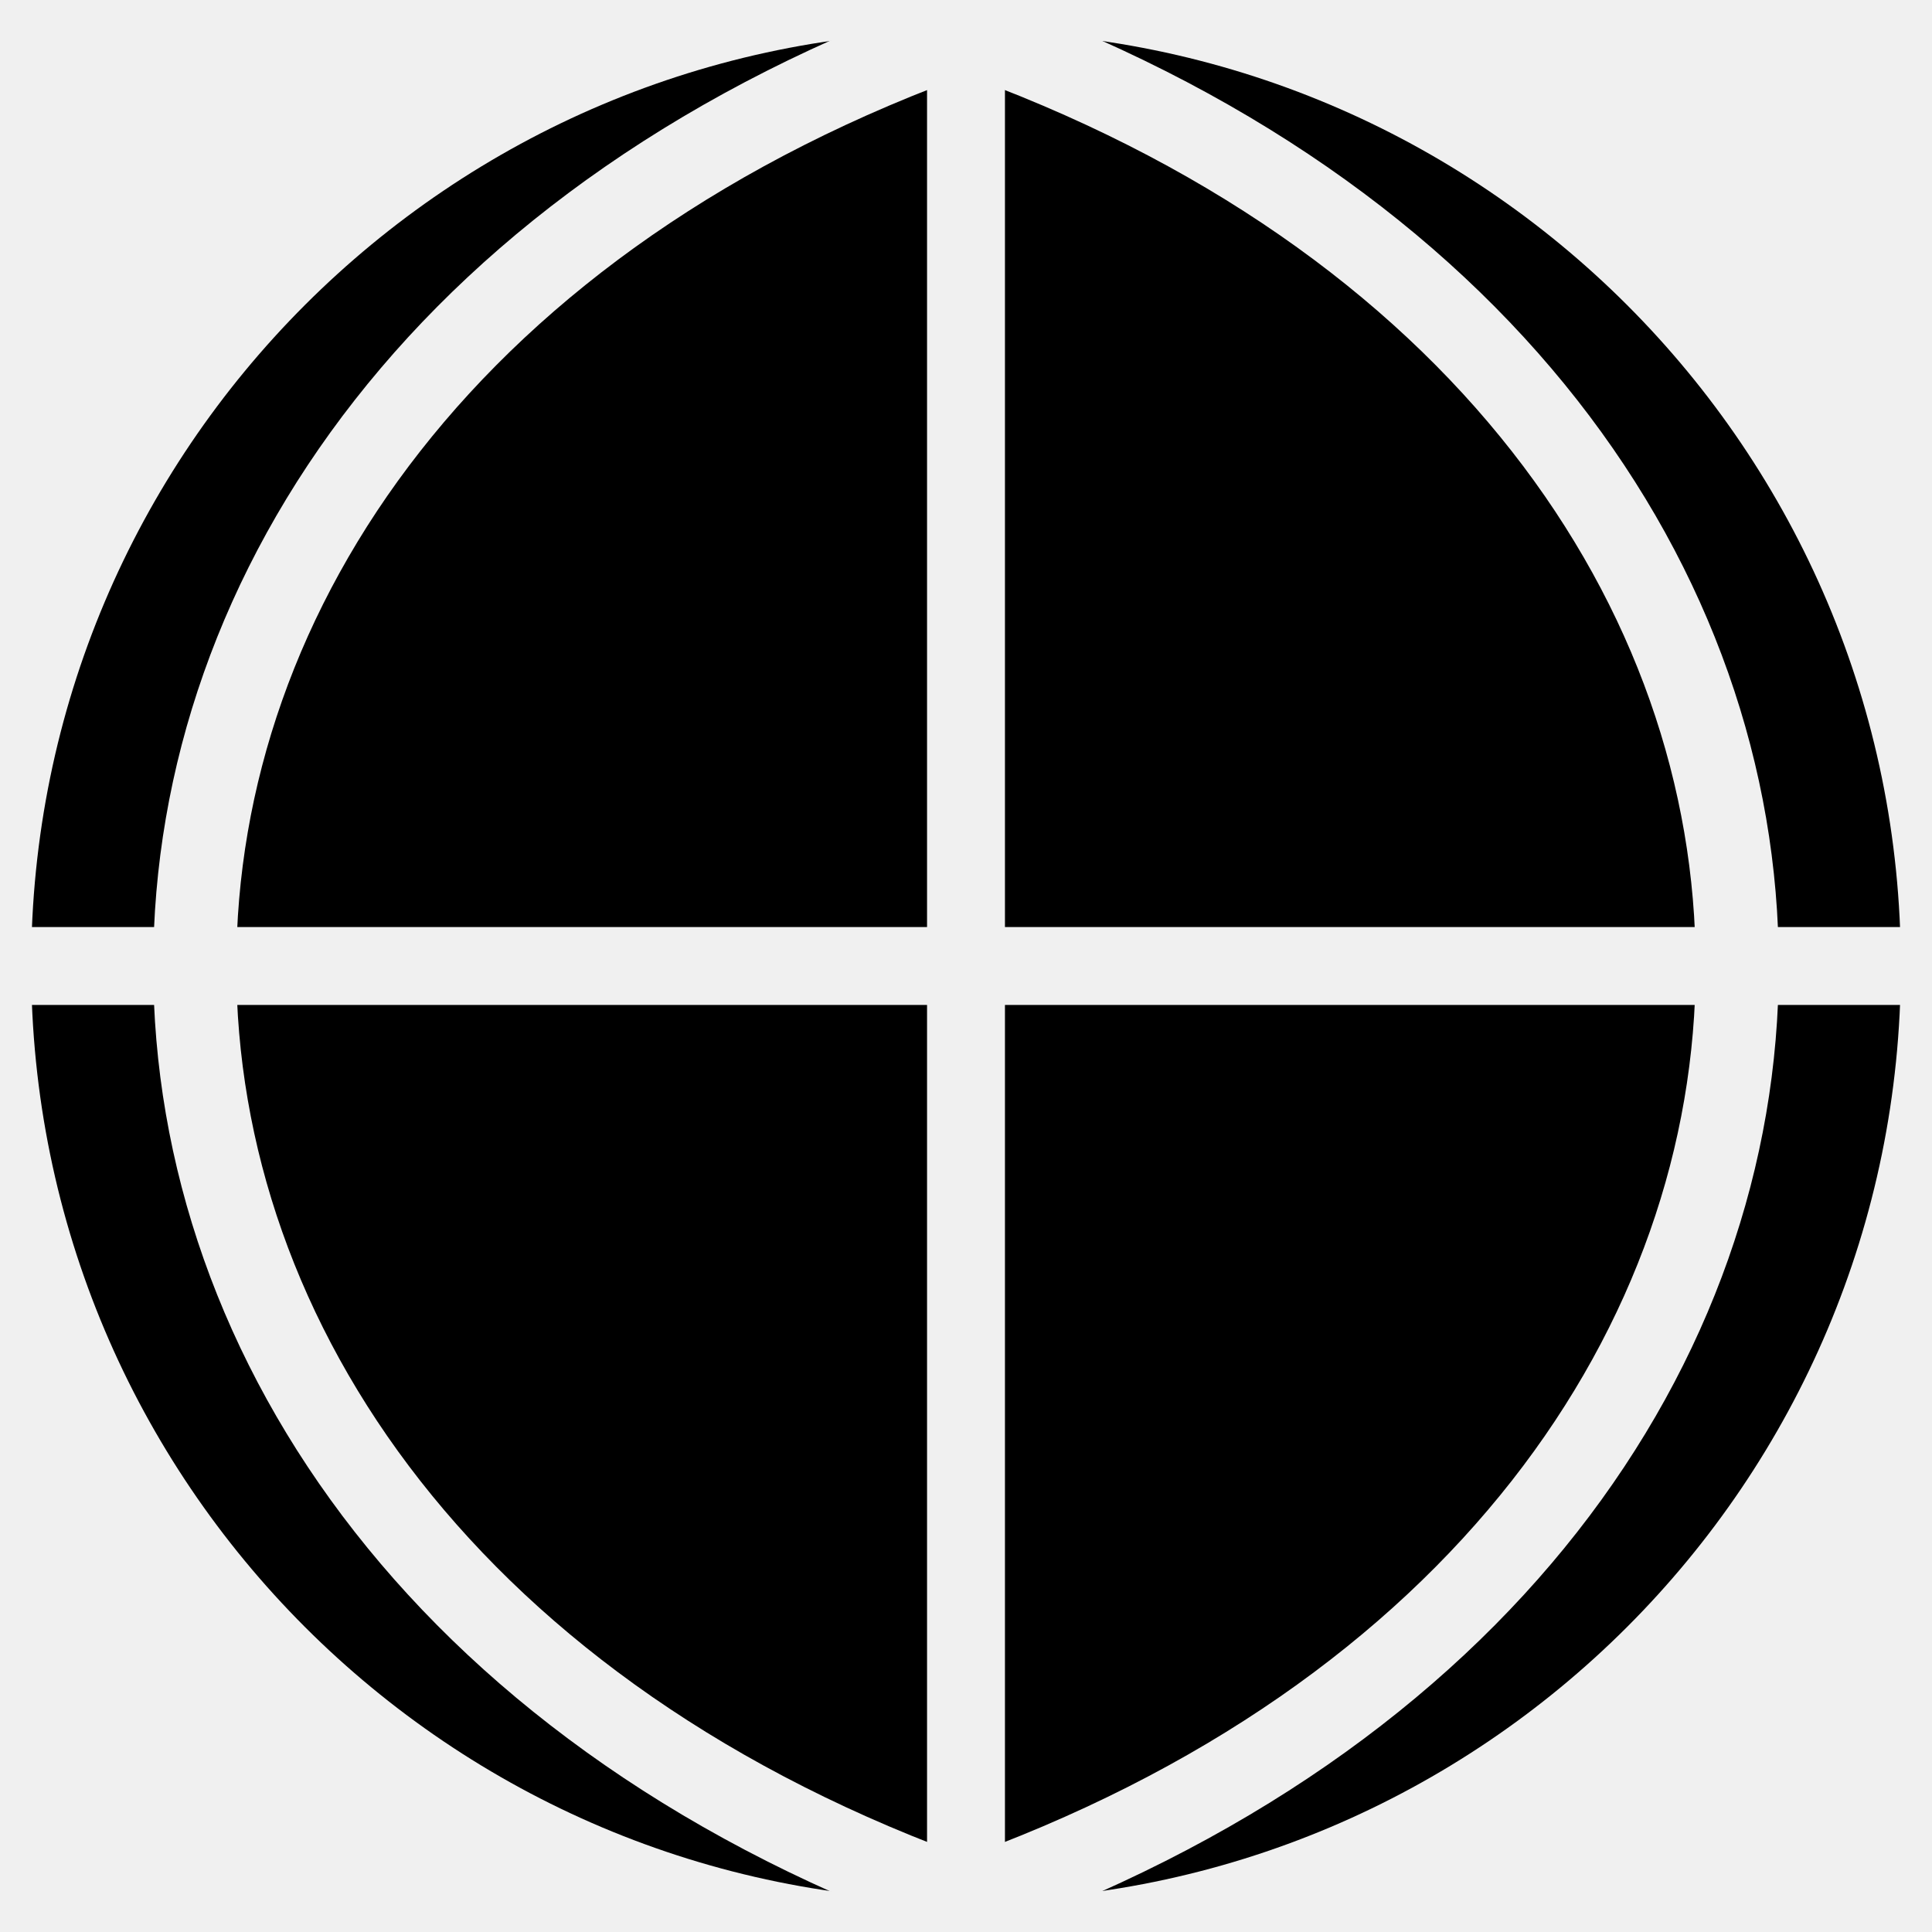
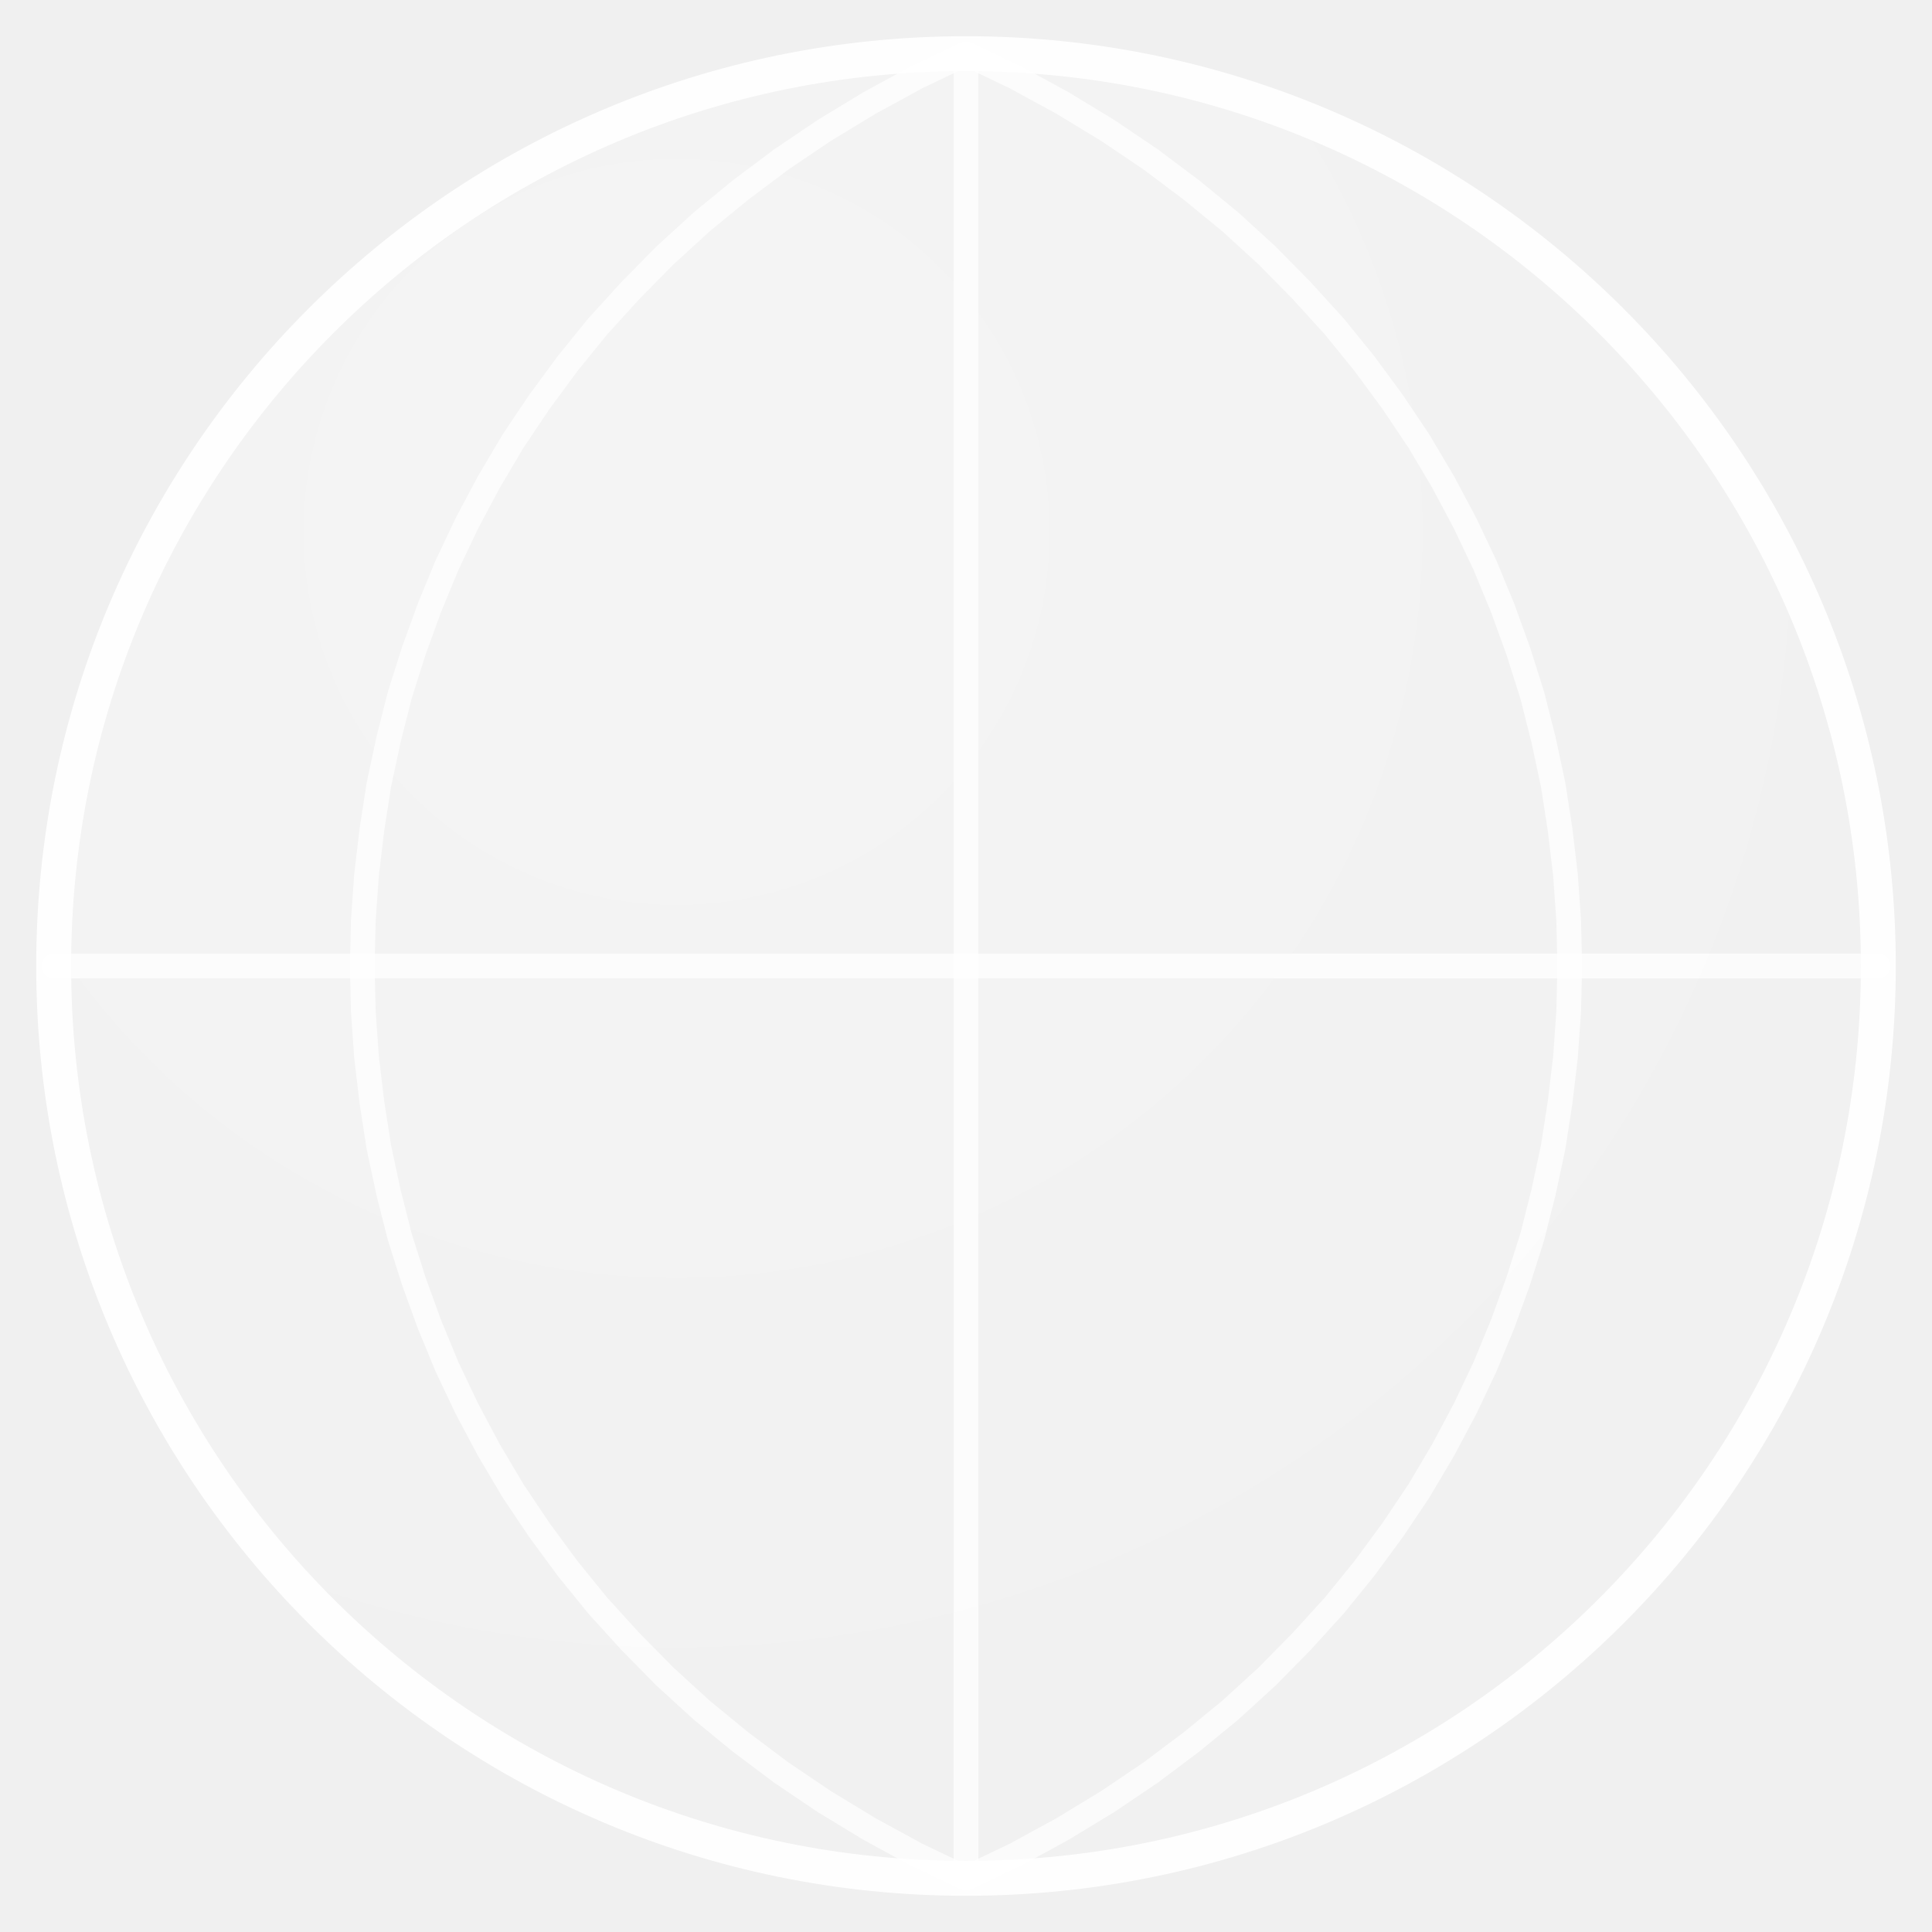
- <svg xmlns="http://www.w3.org/2000/svg" viewBox="0 0 372 372" width="372" height="372" role="img" aria-label="Basketball">
+ <svg xmlns="http://www.w3.org/2000/svg" viewBox="0 0 360 360" width="360" height="360" role="img" aria-label="Basketball">
  <defs>
-     <mask id="m" maskUnits="userSpaceOnUse" x="0" y="0" width="372" height="372">
-       <rect width="372" height="372" fill="#000" />
-       <g fill="#fff" stroke="none">
-         <circle cx="186" cy="186" r="180" />
-       </g>
-       <g fill="none" stroke="#000" stroke-linecap="round">
-         <path d="M186 6 V366" stroke-width="15" />
-         <path d="M6 186 H366" stroke-width="15" />
-         <path d="M186 6 C -12 76, -12 296, 186 366" stroke-width="16" />
-         <path d="M186 6 C 384 76, 384 296, 186 366" stroke-width="16" />
-       </g>
-     </mask>
+     <radialGradient id="sh" cx="34%" cy="26%" r="80%">
+       <stop offset="0%" stop-color="#fff" stop-opacity="0.30" />
+       <stop offset="58%" stop-color="#fff" stop-opacity="0.15" />
+       <stop offset="100%" stop-color="#fff" stop-opacity="0.04" />
+     </radialGradient>
  </defs>
-   <rect width="372" height="372" fill="#000000" mask="url(#m)" />
+   <g stroke-linecap="round" stroke-linejoin="round">
+     <ellipse cx="180" cy="180" rx="170" ry="170" fill="url(#sh)" stroke="none" />
+     <ellipse cx="180" cy="180" rx="170" ry="170" fill="none" stroke="#fff" stroke-width="6.5" stroke-opacity="0.95" />
+     <path d="M180.0 10.0 L180.0 350.0" fill="none" stroke="#fff" stroke-width="4.6" stroke-opacity="0.75" />
+     <path d="M10.0 180.0 L350.0 180.0" fill="none" stroke="#fff" stroke-width="4.6" stroke-opacity="0.75" />
+     <path d="M180.0 10.0 L170.8 14.4 L162.0 19.2 L153.6 24.3 L145.6 29.7 L138.0 35.4 L130.8 41.3 L123.9 47.6 L117.5 54.1 L111.4 60.8 L105.8 67.7 L100.5 74.9 L95.6 82.2 L91.1 89.8 L87.0 97.5 L83.3 105.3 L80.0 113.3 L77.1 121.3 L74.5 129.5 L72.4 137.8 L70.6 146.2 L69.3 154.6 L68.3 163.0 L67.7 171.5 L67.5 180.0 L67.7 188.5 L68.3 197.0 L69.3 205.4 L70.6 213.8 L72.4 222.2 L74.5 230.5 L77.1 238.7 L80.0 246.7 L83.3 254.7 L87.0 262.5 L91.1 270.2 L95.6 277.8 L100.5 285.1 L105.8 292.3 L111.4 299.2 L117.5 305.9 L123.9 312.4 L130.8 318.7 L138.0 324.6 L145.6 330.3 L153.6 335.7 L162.0 340.8 L170.8 345.6 L180.0 350.0" fill="none" stroke="#fff" stroke-width="4.6" stroke-opacity="0.75" />
+     <path d="M180.0 10.0 L189.2 14.4 L198.0 19.2 L206.4 24.3 L214.4 29.7 L222.0 35.4 L229.2 41.3 L236.1 47.6 L242.5 54.1 L248.6 60.8 L254.2 67.7 L259.5 74.9 L264.4 82.2 L268.9 89.8 L273.0 97.5 L276.7 105.3 L280.0 113.3 L282.9 121.3 L285.5 129.5 L287.6 137.8 L289.4 146.2 L290.7 154.6 L291.7 163.0 L292.3 171.5 L292.5 180.0 L292.3 188.5 L291.7 197.0 L290.7 205.4 L289.4 213.8 L287.6 222.2 L285.5 230.5 L282.9 238.7 L280.0 246.7 L276.7 254.7 L273.0 262.5 L268.9 270.2 L264.4 277.8 L259.5 285.1 L254.2 292.3 L248.6 299.2 L242.5 305.9 L236.1 312.4 L229.2 318.7 L222.0 324.6 L214.4 330.3 L206.4 335.7 L198.0 340.8 L189.2 345.6 L180.0 350.0" fill="none" stroke="#fff" stroke-width="4.6" stroke-opacity="0.75" />
+   </g>
</svg>
